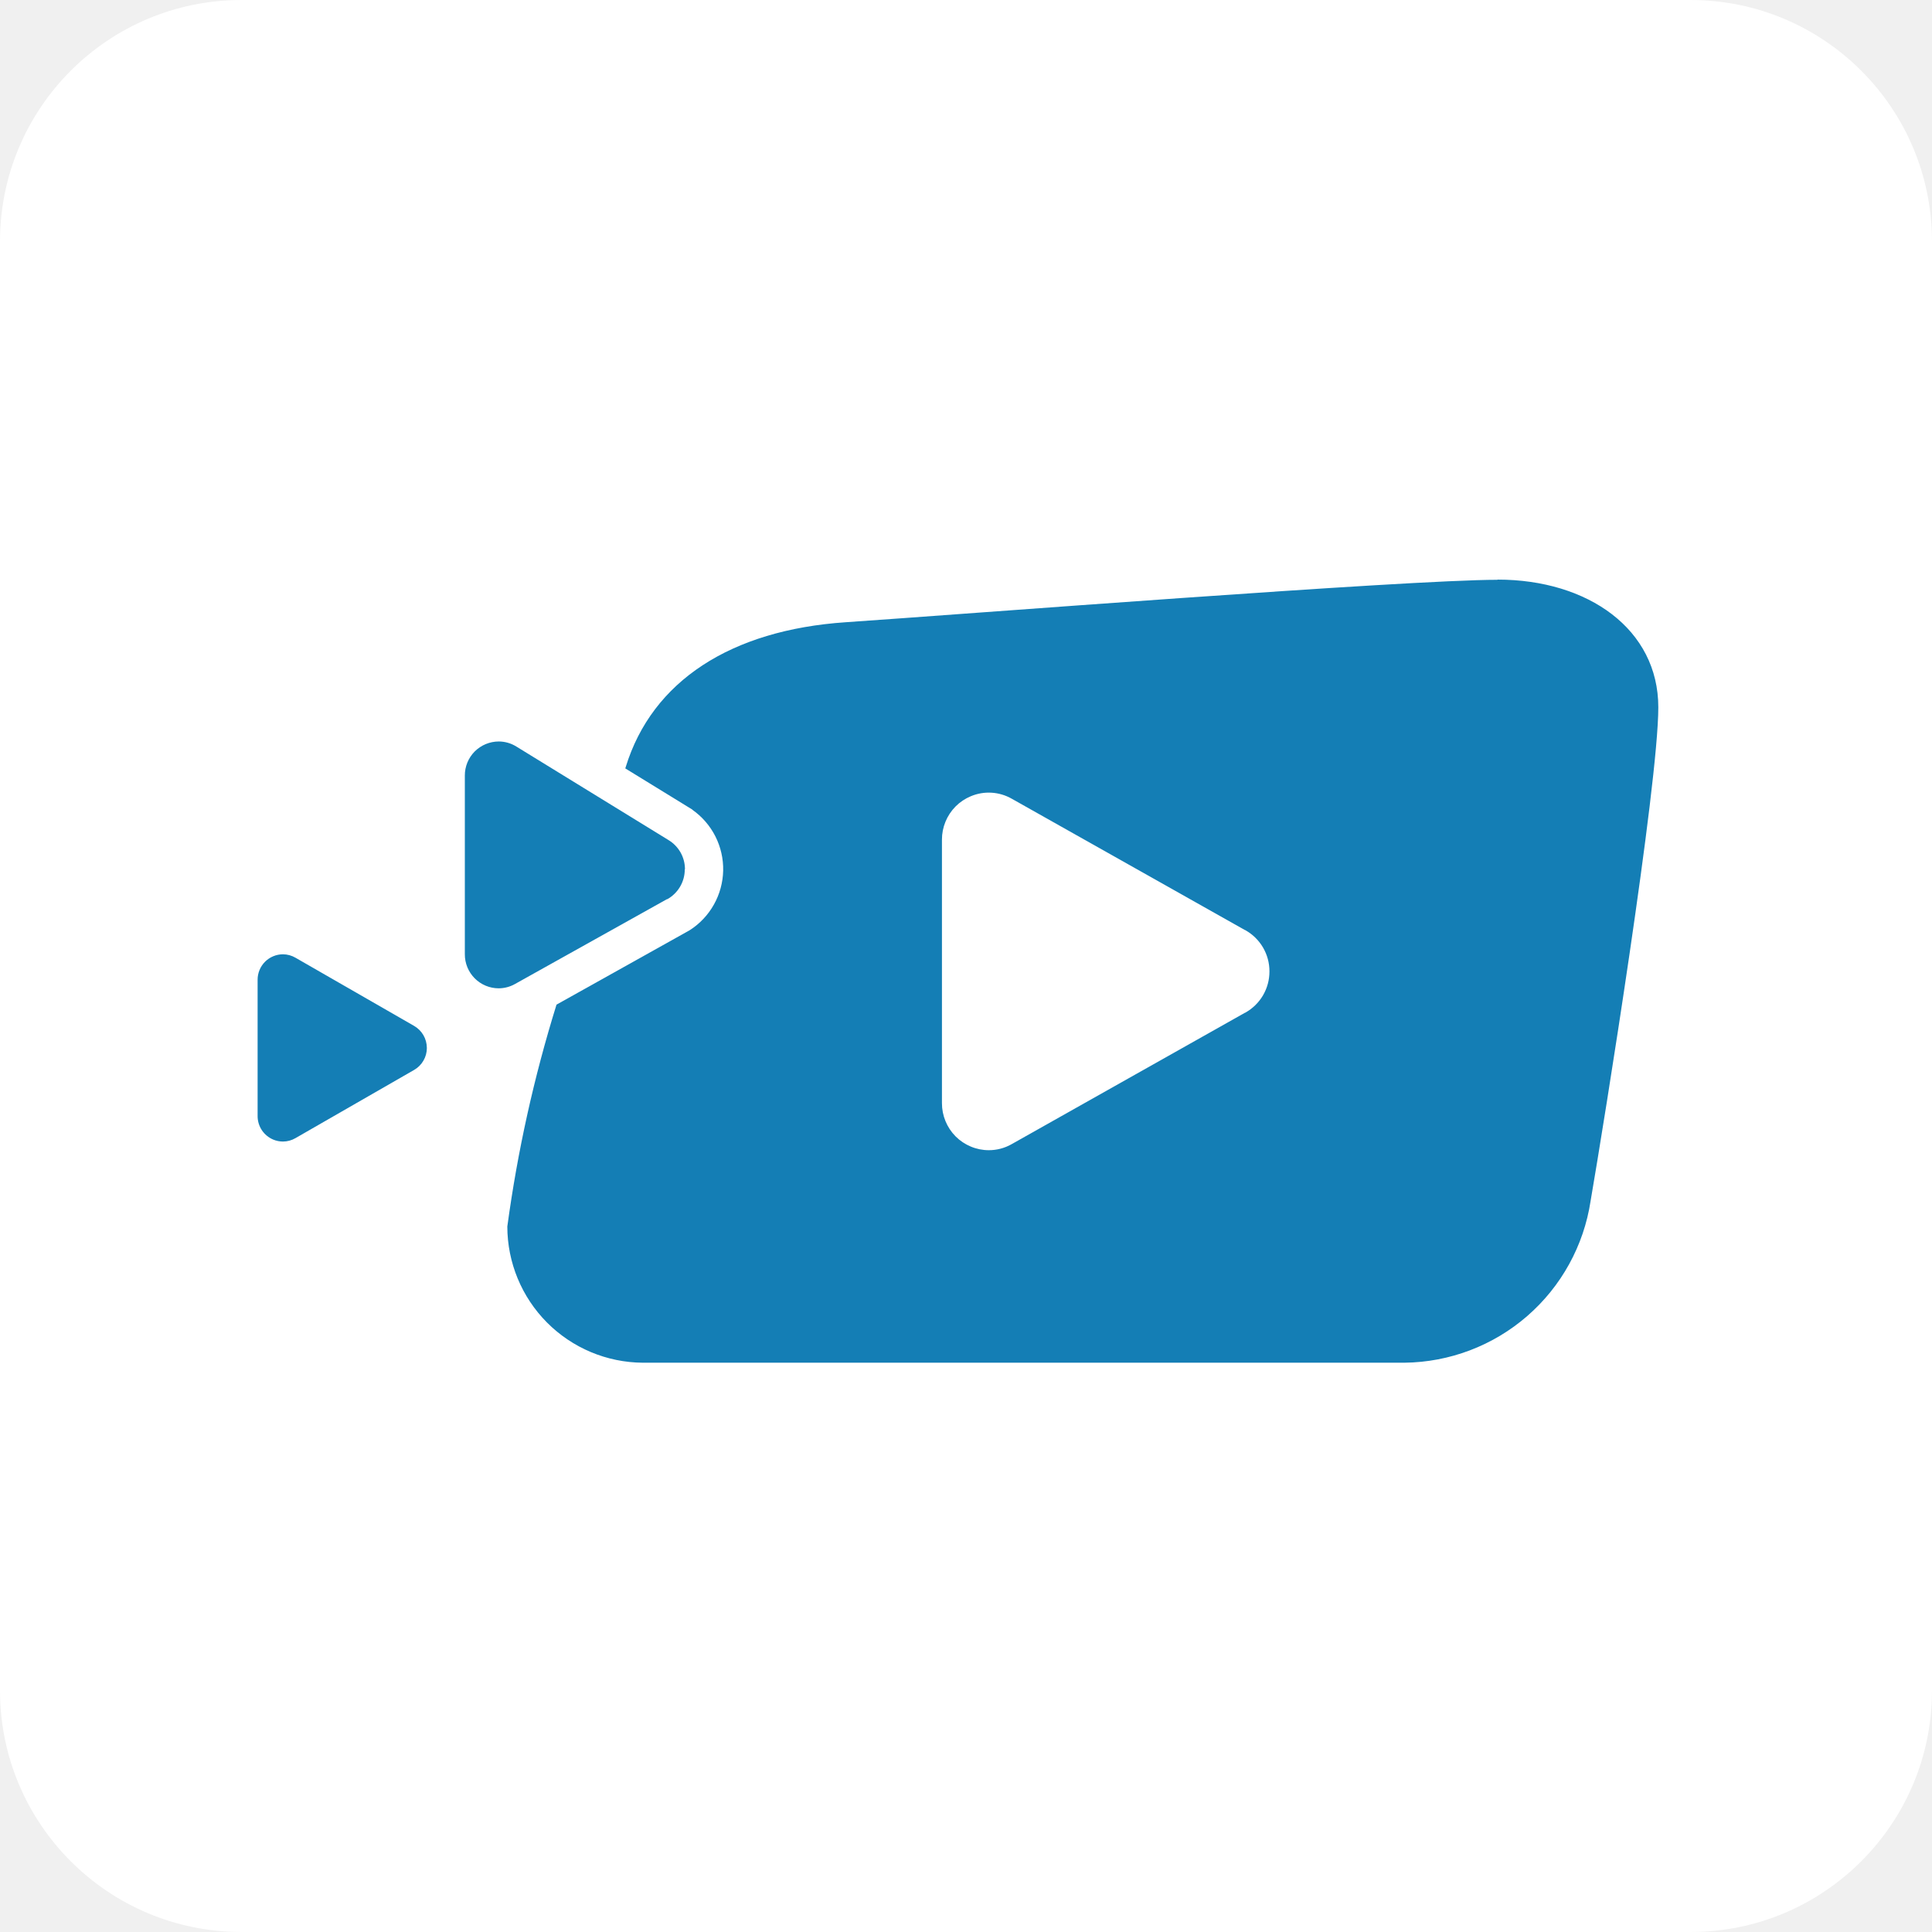
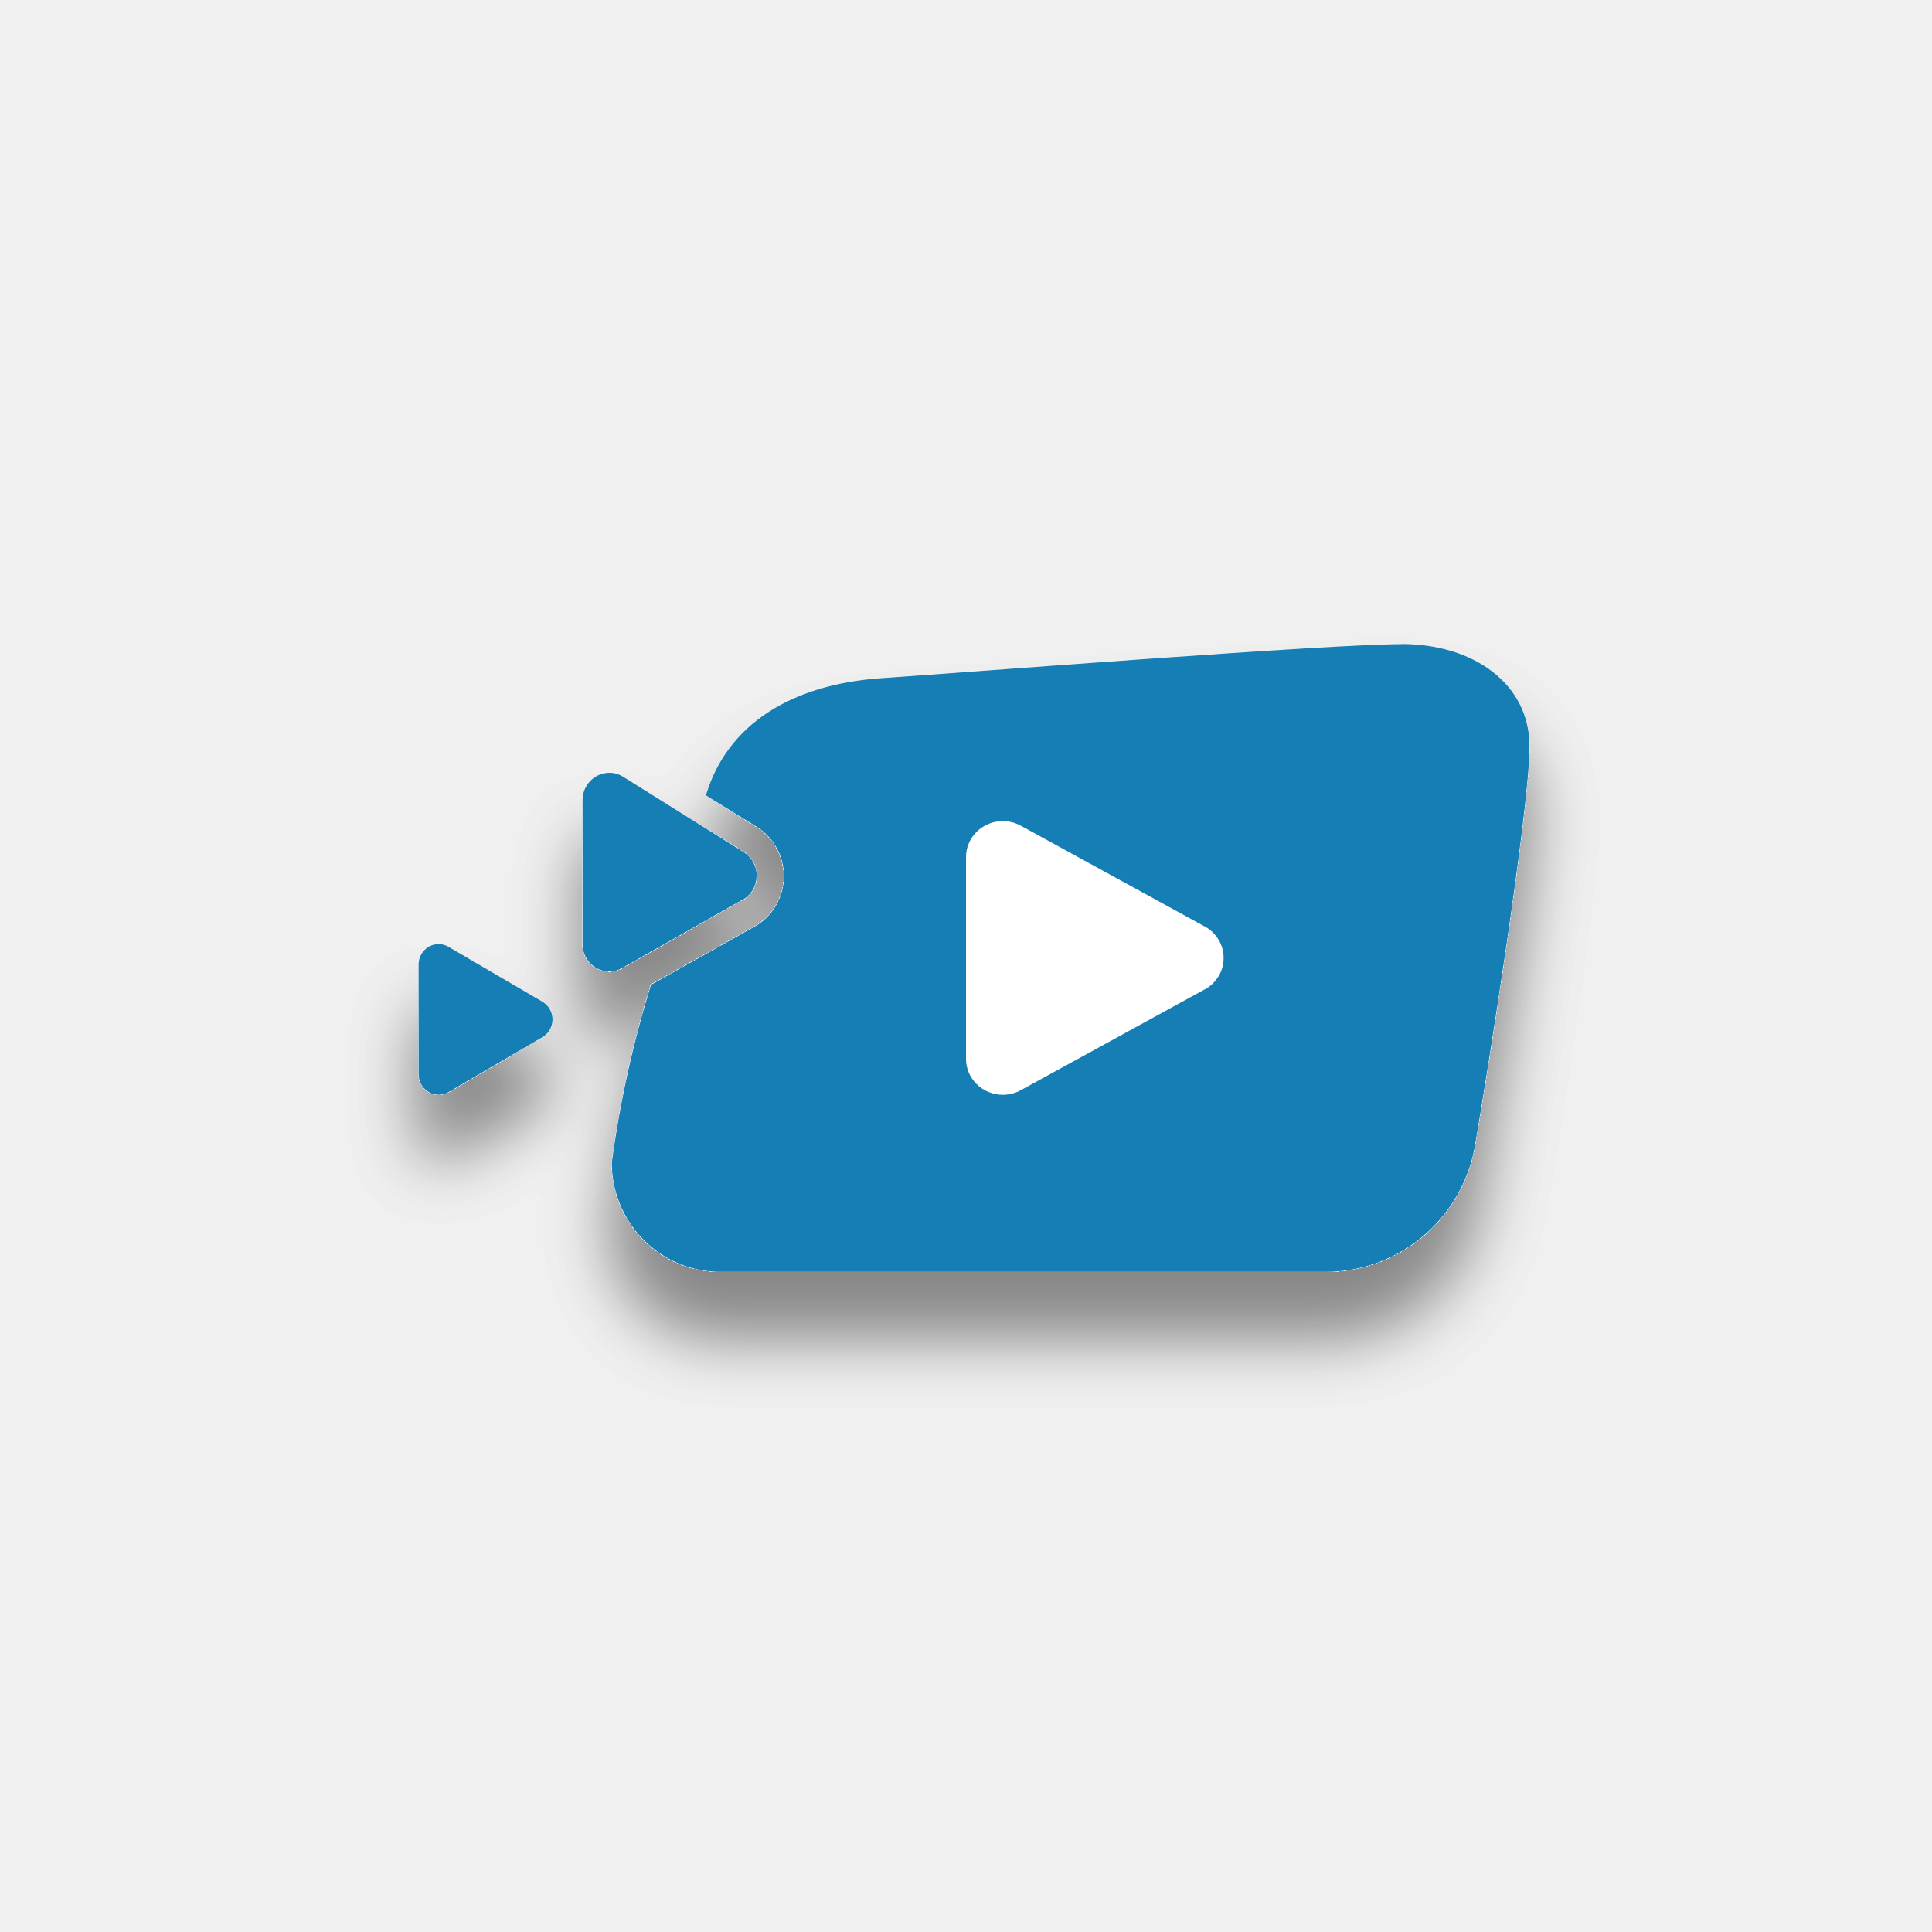
- <svg xmlns="http://www.w3.org/2000/svg" width="80" height="80" viewBox="0 0 80 80" fill="none">
-   <rect width="80" height="80" rx="10" fill="white" />
-   <path d="M62.006 24.008C58.245 24.008 39.777 25.442 35.022 25.765C30.268 26.087 27.006 28.197 25.911 31.757L25.892 31.818L28.669 33.524V33.531C29.072 33.814 29.399 34.192 29.622 34.631C29.844 35.071 29.955 35.558 29.945 36.05C29.934 36.542 29.803 37.025 29.562 37.454C29.322 37.884 28.979 38.248 28.565 38.514L28.379 38.619L23.044 41.6C22.111 44.6 21.429 47.674 21.007 50.788C21.009 52.277 21.599 53.706 22.649 54.762C23.699 55.818 25.125 56.417 26.614 56.427H58.154C60.024 56.407 61.827 55.722 63.239 54.495C64.651 53.268 65.582 51.579 65.863 49.73C66.428 46.452 68.667 32.512 68.667 29.287C68.667 26.062 65.769 24 62.008 24" fill="#147EB5" />
-   <path d="M52.565 40.221C52.566 39.875 52.474 39.535 52.3 39.236C52.126 38.938 51.875 38.691 51.574 38.521L51.555 38.51H51.547L41.887 33.069C41.632 32.925 41.347 32.841 41.054 32.824C40.762 32.806 40.469 32.857 40.199 32.971C39.963 33.069 39.749 33.212 39.569 33.393C39.389 33.574 39.247 33.789 39.15 34.025C39.053 34.261 39.003 34.514 39.004 34.769V45.679C39.003 45.934 39.053 46.187 39.15 46.423C39.247 46.659 39.389 46.874 39.569 47.055C39.749 47.236 39.963 47.379 40.199 47.477C40.434 47.576 40.687 47.627 40.942 47.627C41.273 47.628 41.599 47.542 41.887 47.379L51.547 41.938H51.555L51.574 41.927C51.875 41.757 52.126 41.51 52.3 41.212C52.474 40.913 52.566 40.573 52.565 40.227" fill="white" />
-   <path d="M28.363 35.99C28.362 35.749 28.3 35.511 28.182 35.301C28.063 35.091 27.893 34.914 27.687 34.789L21.378 30.911C21.159 30.775 20.907 30.703 20.649 30.703C20.464 30.704 20.282 30.741 20.111 30.812C19.941 30.883 19.787 30.987 19.656 31.117C19.526 31.248 19.423 31.404 19.353 31.574C19.283 31.745 19.247 31.928 19.248 32.112V39.514C19.247 39.699 19.283 39.882 19.353 40.053C19.423 40.223 19.526 40.379 19.656 40.51C19.786 40.641 19.941 40.745 20.111 40.816C20.282 40.887 20.464 40.924 20.649 40.924C20.886 40.923 21.118 40.862 21.324 40.746L27.616 37.233H27.633C27.852 37.11 28.034 36.931 28.161 36.715C28.288 36.498 28.355 36.252 28.355 36.001L28.363 35.99ZM17.675 43.391C17.674 43.206 17.625 43.023 17.532 42.863C17.438 42.703 17.304 42.57 17.143 42.478L12.237 39.658C12.079 39.566 11.9 39.516 11.718 39.515C11.438 39.516 11.171 39.627 10.973 39.825C10.776 40.024 10.666 40.292 10.667 40.571V46.211C10.666 46.42 10.727 46.624 10.842 46.798C10.958 46.972 11.122 47.107 11.314 47.188C11.442 47.241 11.579 47.269 11.718 47.269C11.901 47.268 12.08 47.219 12.238 47.126L17.144 44.306C17.305 44.214 17.44 44.081 17.533 43.92C17.627 43.76 17.676 43.577 17.676 43.391" fill="#147EB5" />
+ <svg xmlns="http://www.w3.org/2000/svg" width="120" height="120" viewBox="0 0 120 120" fill="none">
+   <g filter="url(#filter0_dd_1656_17)">
+     <path d="M87.034 40.01C82.536 40.01 60.448 41.734 54.762 42.122C49.076 42.511 45.175 45.047 43.866 49.329L43.843 49.402L47.164 51.455V51.463C47.646 51.803 48.037 52.258 48.303 52.786C48.569 53.315 48.702 53.901 48.69 54.493C48.677 55.085 48.52 55.665 48.233 56.181C47.945 56.698 47.535 57.136 47.039 57.456L46.816 57.582L40.437 61.167C39.32 64.776 38.505 68.472 38 72.217C38.002 74.009 38.708 75.727 39.964 76.997C41.22 78.268 42.925 78.987 44.706 79H82.427C84.664 78.975 86.82 78.152 88.509 76.676C90.198 75.201 91.31 73.169 91.647 70.945C92.323 67.003 95 50.237 95 46.359C95 42.48 91.534 40 87.037 40" fill="#147EB5" />
+     <path d="M76 59.496C76.001 59.099 75.892 58.709 75.687 58.366C75.481 58.023 75.185 57.739 74.83 57.545L74.808 57.532H74.798L63.402 51.286C63.101 51.12 62.764 51.023 62.419 51.004C62.074 50.984 61.728 51.042 61.409 51.172C61.132 51.285 60.879 51.45 60.667 51.658C60.455 51.866 60.287 52.112 60.172 52.383C60.058 52.654 59.999 52.944 60 53.237V65.763C59.999 66.056 60.057 66.346 60.172 66.617C60.286 66.888 60.455 67.135 60.667 67.342C60.879 67.55 61.132 67.715 61.409 67.828C61.687 67.941 61.985 67.999 62.286 68C62.677 68 63.062 67.902 63.402 67.714L74.798 61.468H74.808L74.83 61.455C75.185 61.261 75.481 60.977 75.687 60.634C75.892 60.291 76.001 59.901 76 59.504" fill="white" />
+     <path d="M47 54.383C47 54.091 46.926 53.805 46.785 53.551C46.645 53.297 46.443 53.084 46.198 52.932L38.712 48.251C38.452 48.087 38.152 48 37.846 48C37.627 48.001 37.41 48.045 37.208 48.131C37.006 48.217 36.823 48.342 36.668 48.5C36.514 48.658 36.392 48.846 36.308 49.052C36.225 49.258 36.183 49.479 36.183 49.701V58.637C36.182 58.86 36.225 59.081 36.308 59.287C36.391 59.494 36.513 59.681 36.668 59.839C36.822 59.997 37.006 60.123 37.208 60.209C37.41 60.295 37.627 60.339 37.846 60.34C38.127 60.339 38.403 60.265 38.648 60.125L46.115 55.883H46.134C46.394 55.735 46.61 55.519 46.761 55.258C46.911 54.996 46.991 54.699 46.99 54.396L47 54.383ZM34.317 63.318C34.316 63.094 34.258 62.874 34.147 62.681C34.036 62.487 33.877 62.326 33.685 62.215L27.863 58.811C27.677 58.699 27.464 58.64 27.248 58.638C26.916 58.639 26.598 58.774 26.364 59.013C26.13 59.252 25.999 59.576 26 59.914V66.723C25.999 66.975 26.072 67.221 26.209 67.431C26.345 67.641 26.54 67.805 26.769 67.902C26.92 67.966 27.083 67.999 27.248 68C27.465 67.999 27.678 67.939 27.865 67.827L33.687 64.423C33.879 64.312 34.038 64.151 34.149 63.957C34.26 63.763 34.318 63.543 34.318 63.318" fill="#147EB5" />
+   </g>
+   <defs>
+     <filter id="filter0_dd_1656_17" x="-4" y="0" width="128" height="128" filterUnits="userSpaceOnUse" color-interpolation-filters="sRGB">
+       <feFlood flood-opacity="0" result="BackgroundImageFix" />
+       <feColorMatrix in="SourceAlpha" type="matrix" values="0 0 0 0 0 0 0 0 0 0 0 0 0 0 0 0 0 0 127 0" result="hardAlpha" />
+       <feOffset dy="4" />
+       <feGaussianBlur stdDeviation="2" />
+       <feComposite in2="hardAlpha" operator="out" />
+       <feColorMatrix type="matrix" values="0 0 0 0 0 0 0 0 0 0 0 0 0 0 0 0 0 0 0.25 0" />
+       <feBlend mode="normal" in2="BackgroundImageFix" result="effect1_dropShadow_1656_17" />
+       <feColorMatrix in="SourceAlpha" type="matrix" values="0 0 0 0 0 0 0 0 0 0 0 0 0 0 0 0 0 0 127 0" result="hardAlpha" />
+       <feOffset dy="4" />
+       <feGaussianBlur stdDeviation="2" />
+       <feComposite in2="hardAlpha" operator="out" />
+       <feColorMatrix type="matrix" values="0 0 0 0 0 0 0 0 0 0 0 0 0 0 0 0 0 0 0.25 0" />
+       <feBlend mode="normal" in2="effect1_dropShadow_1656_17" result="effect2_dropShadow_1656_17" />
+       <feBlend mode="normal" in="SourceGraphic" in2="effect2_dropShadow_1656_17" result="shape" />
+     </filter>
+   </defs>
</svg>
